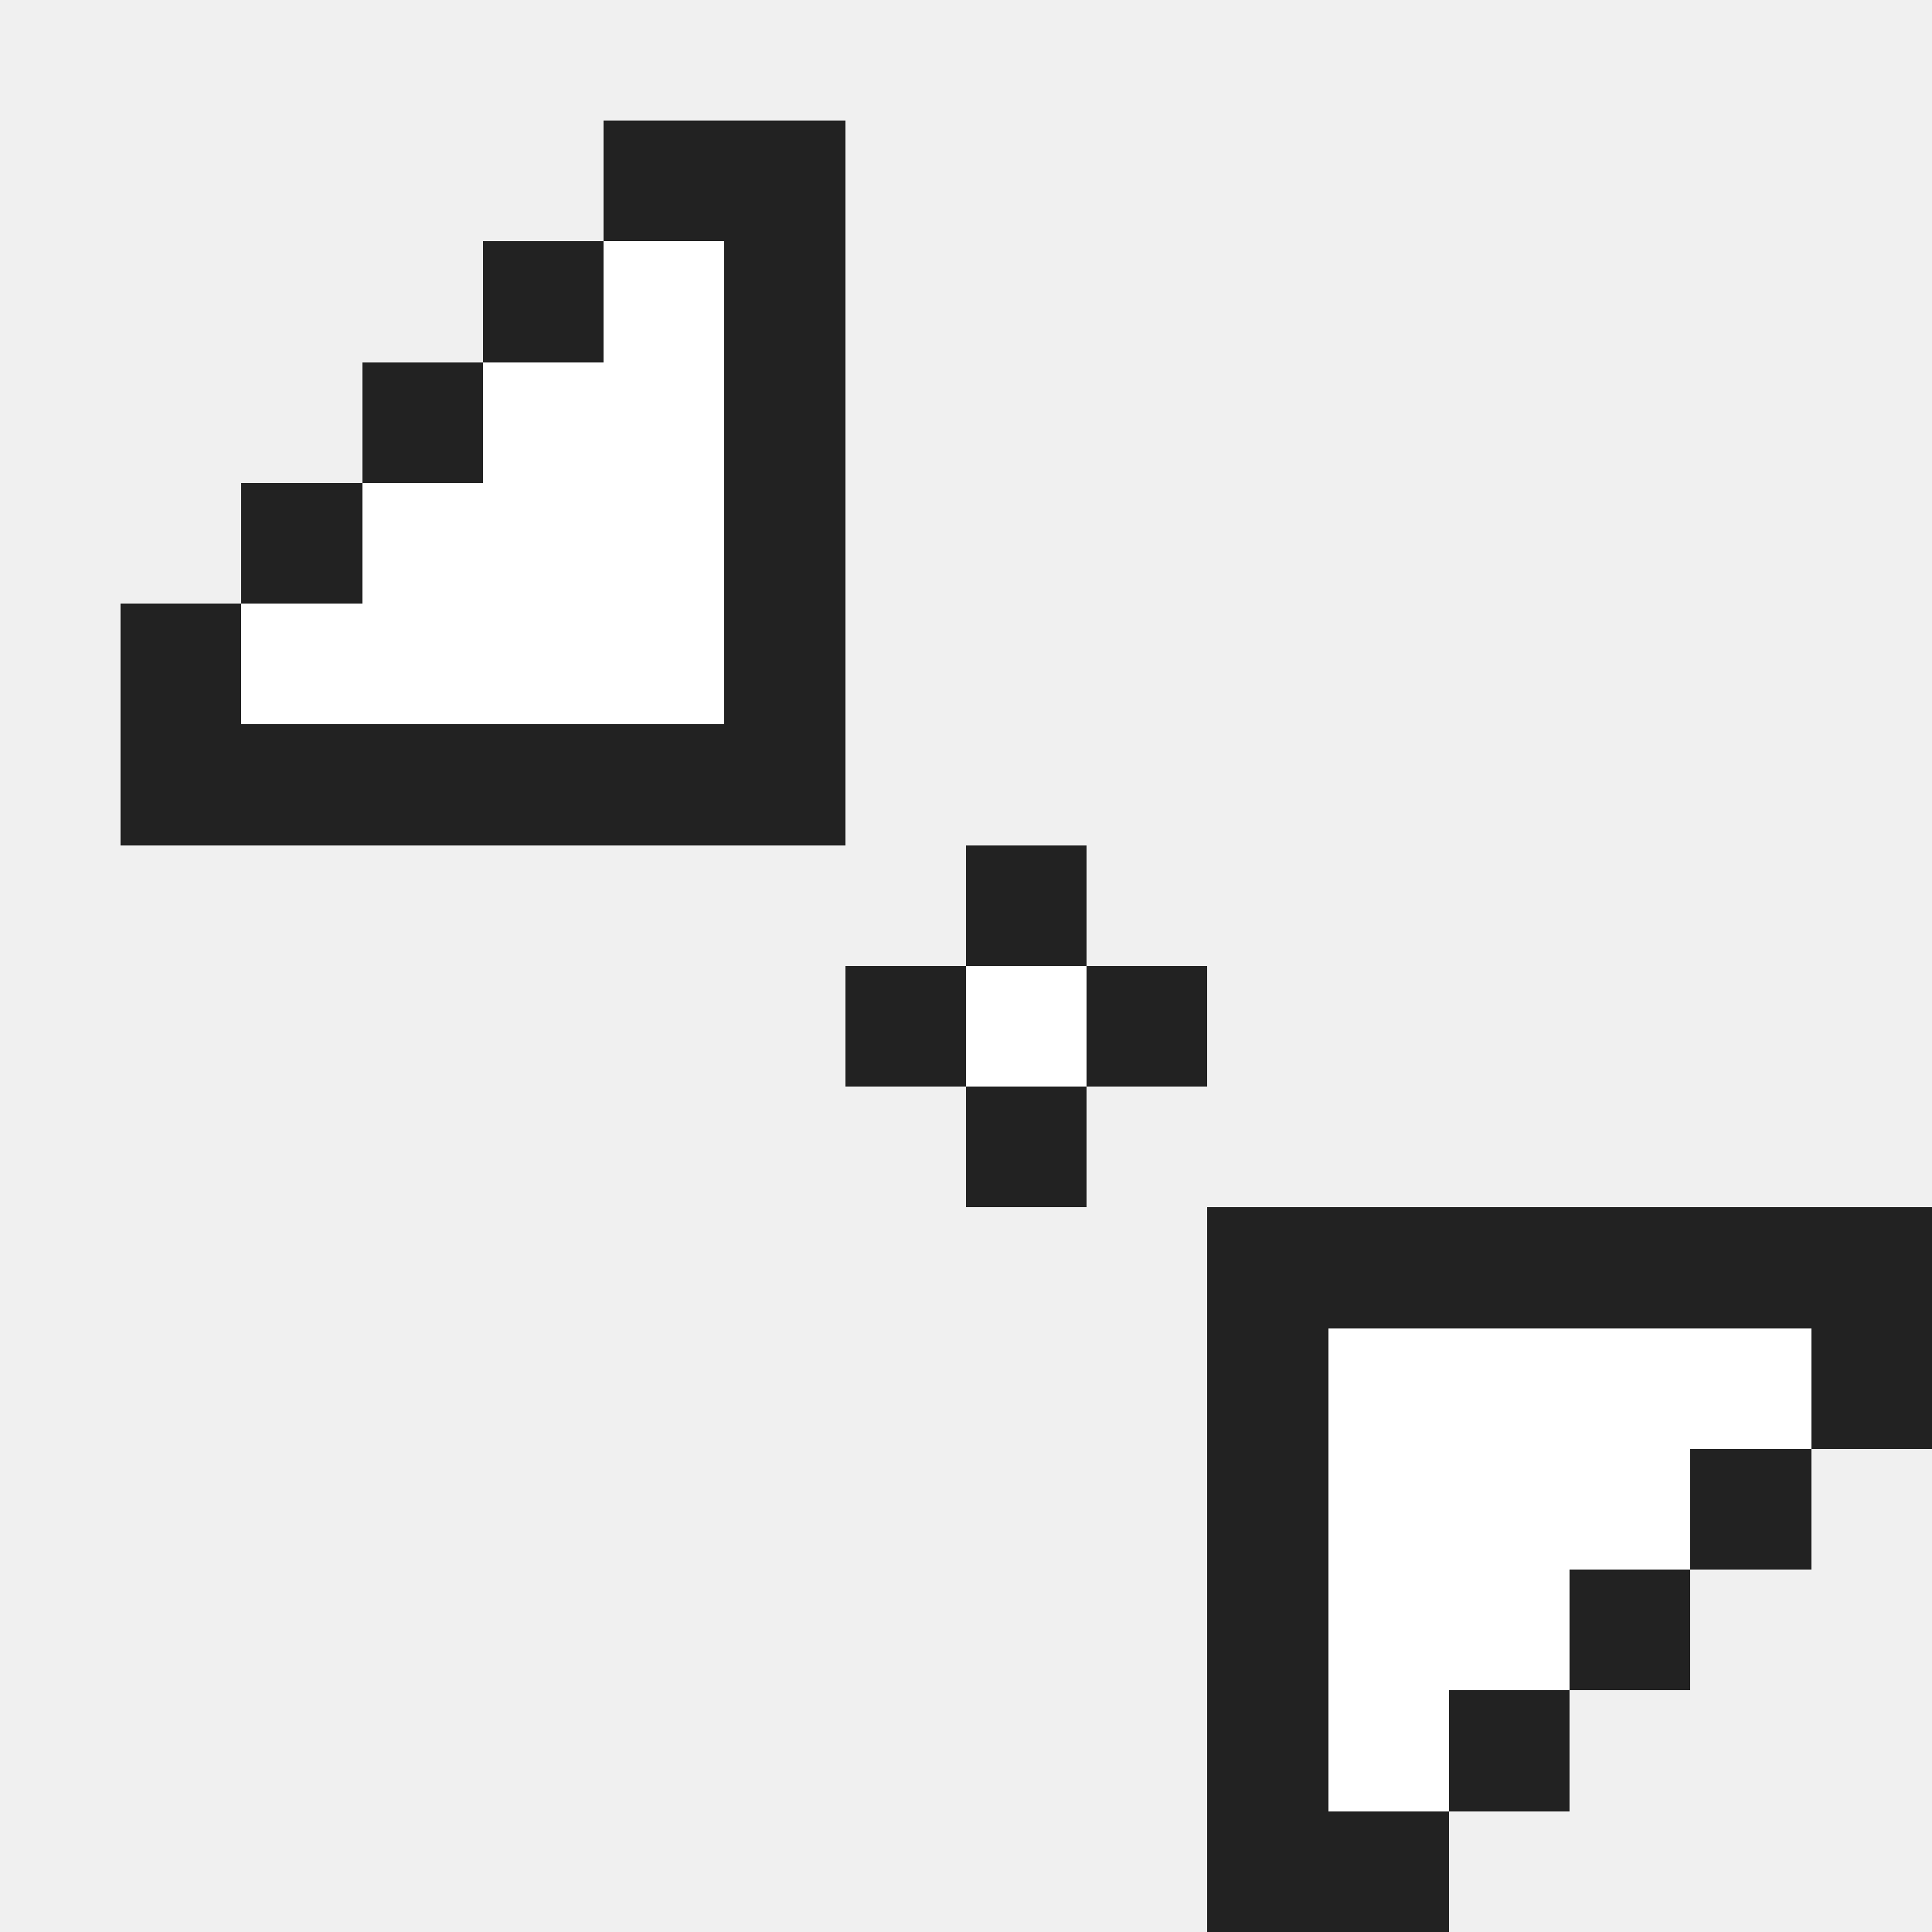
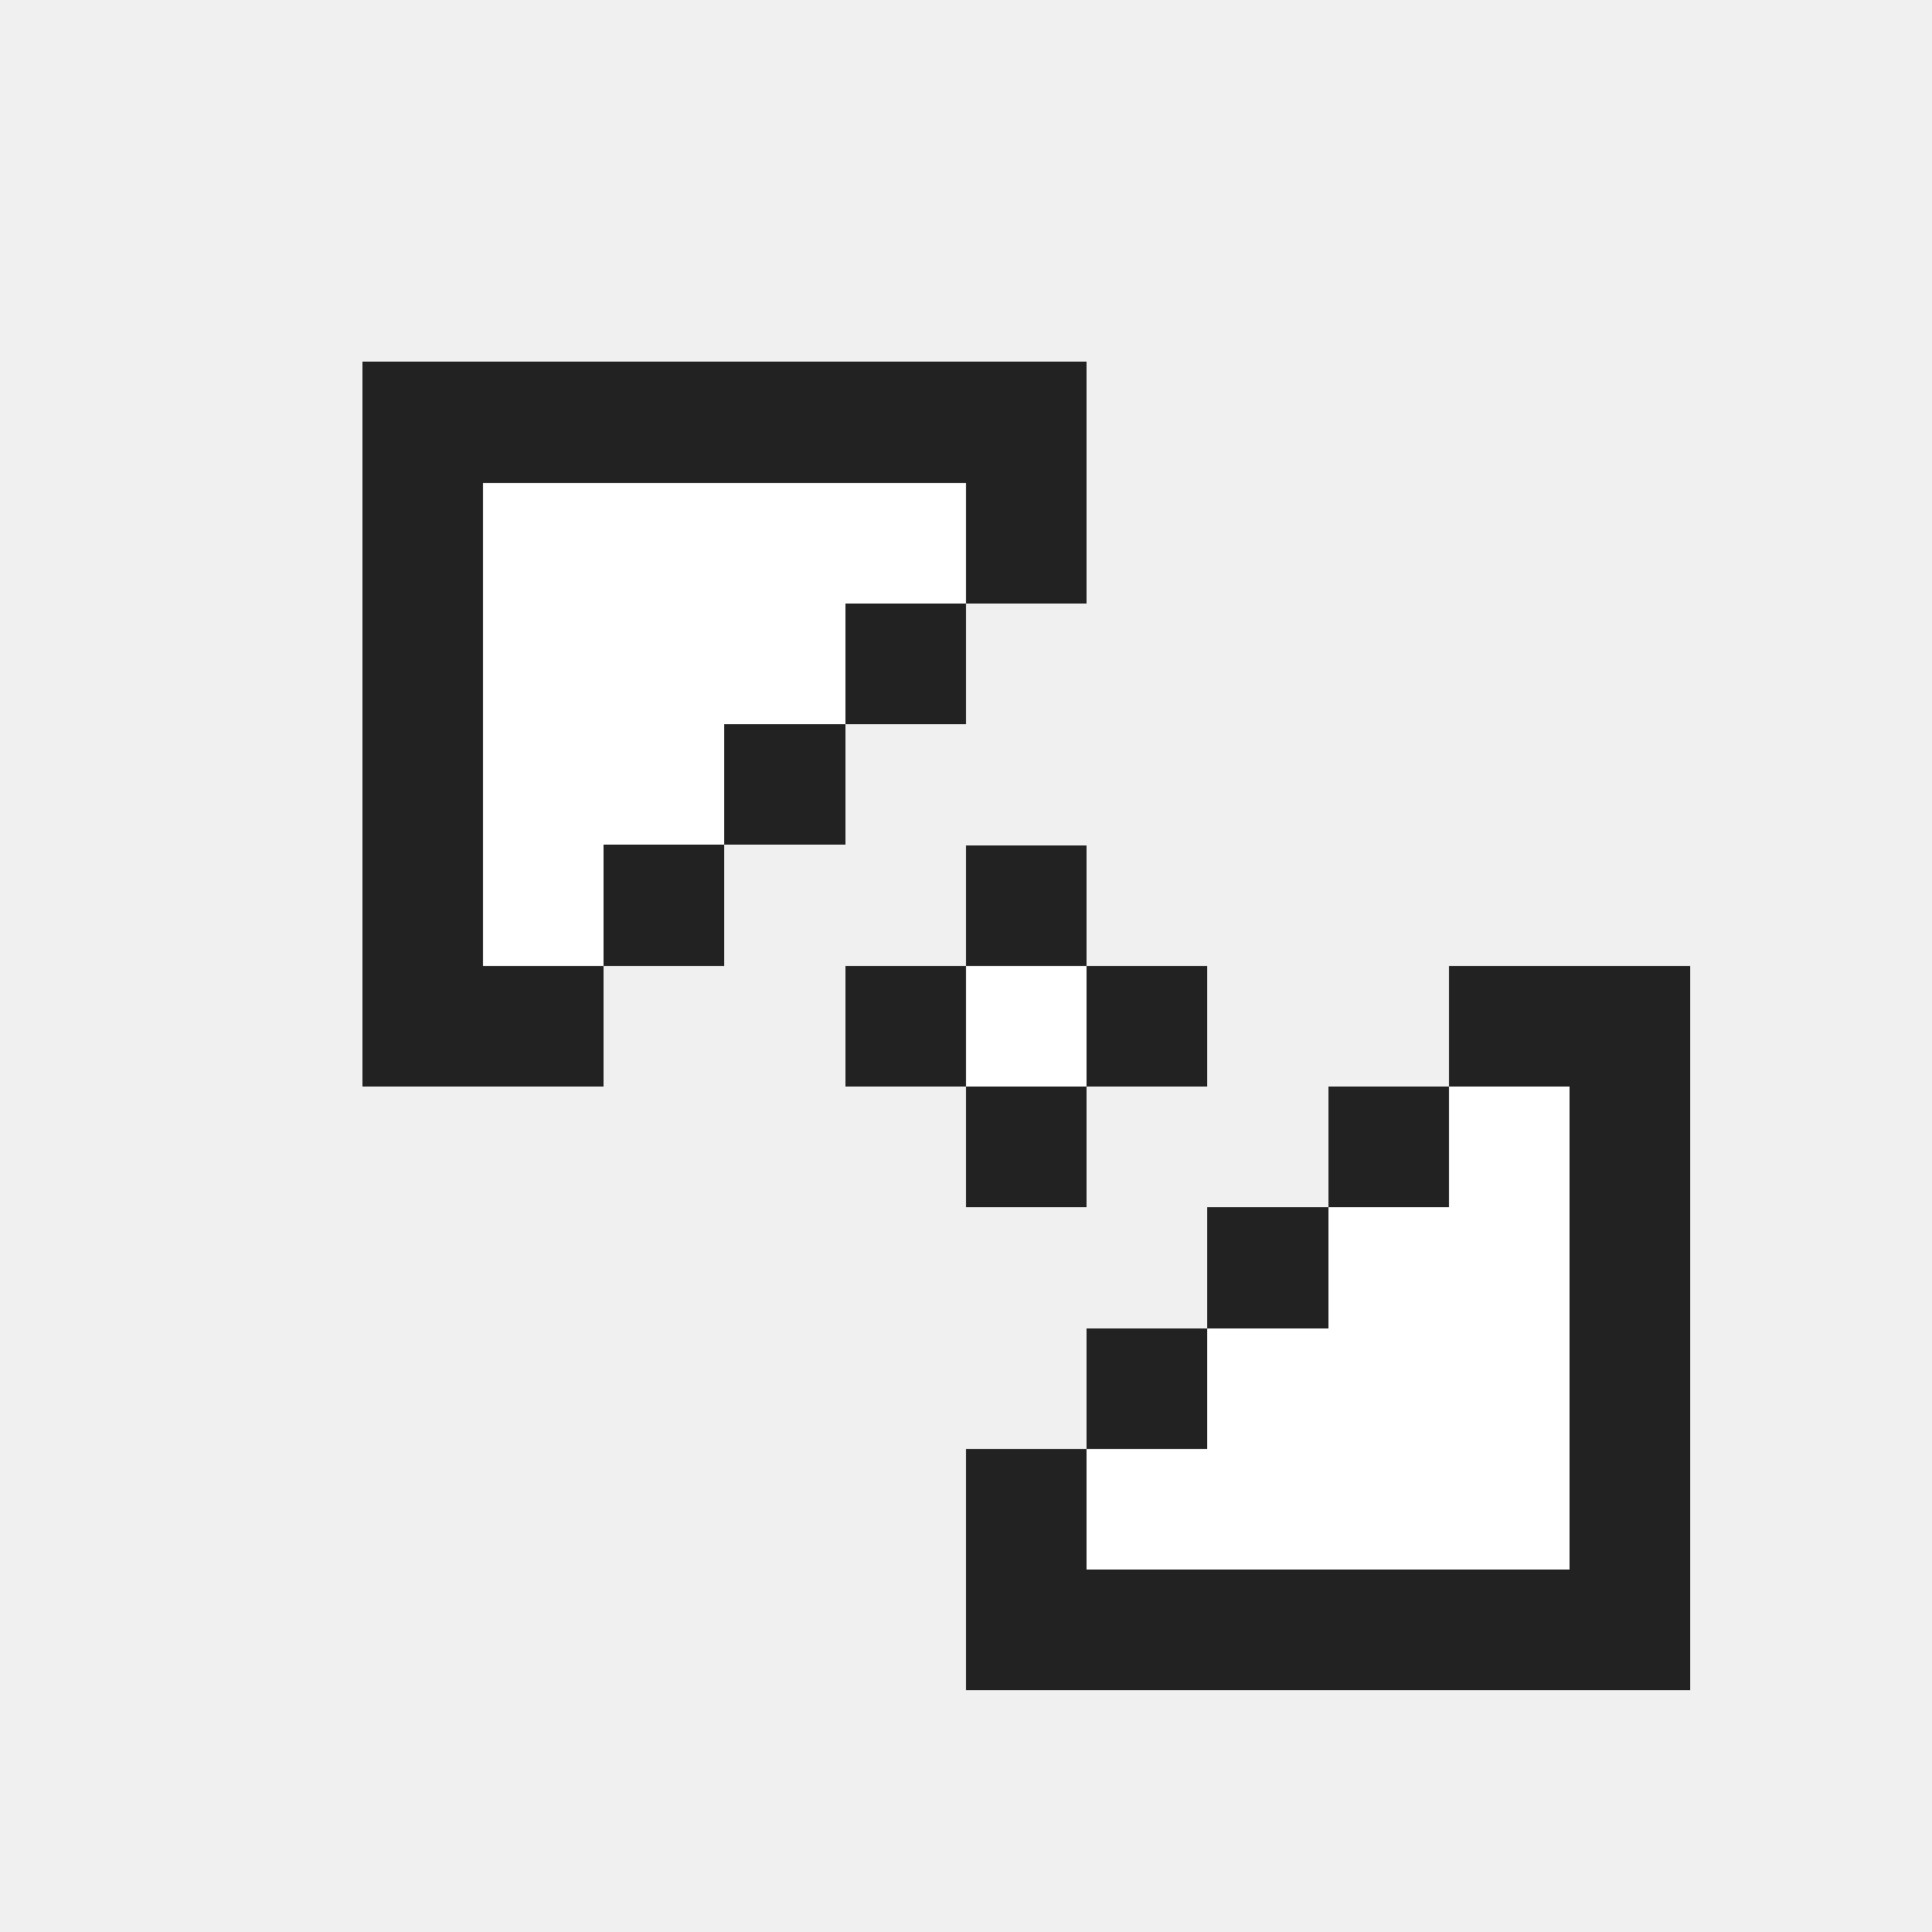
- <svg xmlns="http://www.w3.org/2000/svg" id="size_fdiag" width="16" height="16" viewBox="0 0 16 16" preserveAspectRatio="xMidYMid meet" rendering="crispEdges">
-   <rect id="6-2" x="5" y="1" width="1" height="1" shape-rendering="crispEdges" style="fill:#222222;opacity:255;" />
-   <rect id="7-2" x="6" y="1" width="1" height="1" shape-rendering="crispEdges" style="fill:#222222;opacity:255;" />
-   <rect id="5-3" x="4" y="2" width="1" height="1" shape-rendering="crispEdges" style="fill:#222222;opacity:255;" />
-   <rect id="6-3" x="5" y="2" width="1" height="1" shape-rendering="crispEdges" style="fill:#ffffff;opacity:255;" />
-   <rect id="7-3" x="6" y="2" width="1" height="1" shape-rendering="crispEdges" style="fill:#222222;opacity:255;" />
-   <rect id="4-4" x="3" y="3" width="1" height="1" shape-rendering="crispEdges" style="fill:#222222;opacity:255;" />
-   <rect id="5-4" x="4" y="3" width="1" height="1" shape-rendering="crispEdges" style="fill:#ffffff;opacity:255;" />
-   <rect id="6-4" x="5" y="3" width="1" height="1" shape-rendering="crispEdges" style="fill:#ffffff;opacity:255;" />
-   <rect id="7-4" x="6" y="3" width="1" height="1" shape-rendering="crispEdges" style="fill:#222222;opacity:255;" />
-   <rect id="3-5" x="2" y="4" width="1" height="1" shape-rendering="crispEdges" style="fill:#222222;opacity:255;" />
-   <rect id="4-5" x="3" y="4" width="1" height="1" shape-rendering="crispEdges" style="fill:#ffffff;opacity:255;" />
-   <rect id="5-5" x="4" y="4" width="1" height="1" shape-rendering="crispEdges" style="fill:#ffffff;opacity:255;" />
-   <rect id="6-5" x="5" y="4" width="1" height="1" shape-rendering="crispEdges" style="fill:#ffffff;opacity:255;" />
-   <rect id="7-5" x="6" y="4" width="1" height="1" shape-rendering="crispEdges" style="fill:#222222;opacity:255;" />
-   <rect id="2-6" x="1" y="5" width="1" height="1" shape-rendering="crispEdges" style="fill:#222222;opacity:255;" />
-   <rect id="3-6" x="2" y="5" width="1" height="1" shape-rendering="crispEdges" style="fill:#ffffff;opacity:255;" />
-   <rect id="4-6" x="3" y="5" width="1" height="1" shape-rendering="crispEdges" style="fill:#ffffff;opacity:255;" />
-   <rect id="5-6" x="4" y="5" width="1" height="1" shape-rendering="crispEdges" style="fill:#ffffff;opacity:255;" />
-   <rect id="6-6" x="5" y="5" width="1" height="1" shape-rendering="crispEdges" style="fill:#ffffff;opacity:255;" />
-   <rect id="7-6" x="6" y="5" width="1" height="1" shape-rendering="crispEdges" style="fill:#222222;opacity:255;" />
-   <rect id="2-7" x="1" y="6" width="1" height="1" shape-rendering="crispEdges" style="fill:#222222;opacity:255;" />
-   <rect id="3-7" x="2" y="6" width="1" height="1" shape-rendering="crispEdges" style="fill:#222222;opacity:255;" />
-   <rect id="4-7" x="3" y="6" width="1" height="1" shape-rendering="crispEdges" style="fill:#222222;opacity:255;" />
-   <rect id="5-7" x="4" y="6" width="1" height="1" shape-rendering="crispEdges" style="fill:#222222;opacity:255;" />
-   <rect id="6-7" x="5" y="6" width="1" height="1" shape-rendering="crispEdges" style="fill:#222222;opacity:255;" />
-   <rect id="7-7" x="6" y="6" width="1" height="1" shape-rendering="crispEdges" style="fill:#222222;opacity:255;" />
+ <svg xmlns="http://www.w3.org/2000/svg" id="size_fdiag" width="16" height="16" viewBox="0 0 16 16" preserveAspectRatio="xMidYMid meet" rendering="crispEdges" version="1.1">
+   <defs id="defs1" />
+   <rect id="6-2" x="-5" y="-8.998" width="1" height="1" shape-rendering="crispEdges" style="opacity:1;fill:#222222" transform="scale(-1)" />
+   <rect id="7-2" x="-4" y="-8.998" width="1" height="1" shape-rendering="crispEdges" style="opacity:1;fill:#222222" transform="scale(-1)" />
+   <rect id="5-3" x="-6" y="-7.998" width="1" height="1" shape-rendering="crispEdges" style="opacity:1;fill:#222222" transform="scale(-1)" />
+   <rect id="6-3" x="-5" y="-7.998" width="1" height="1" shape-rendering="crispEdges" style="opacity:1;fill:#ffffff" transform="scale(-1)" />
+   <rect id="7-3" x="-4" y="-7.998" width="1" height="1" shape-rendering="crispEdges" style="opacity:1;fill:#222222" transform="scale(-1)" />
+   <rect id="4-4" x="-7" y="-6.998" width="1" height="1" shape-rendering="crispEdges" style="opacity:1;fill:#222222" transform="scale(-1)" />
+   <rect id="5-4" x="-6" y="-6.998" width="1" height="1" shape-rendering="crispEdges" style="opacity:1;fill:#ffffff" transform="scale(-1)" />
+   <rect id="6-4" x="-5" y="-6.998" width="1" height="1" shape-rendering="crispEdges" style="opacity:1;fill:#ffffff" transform="scale(-1)" />
+   <rect id="7-4" x="-4" y="-6.998" width="1" height="1" shape-rendering="crispEdges" style="opacity:1;fill:#222222" transform="scale(-1)" />
+   <rect id="3-5" x="-8" y="-5.998" width="1" height="1" shape-rendering="crispEdges" style="opacity:1;fill:#222222" transform="scale(-1)" />
+   <rect id="4-5" x="-7" y="-5.998" width="1" height="1" shape-rendering="crispEdges" style="opacity:1;fill:#ffffff" transform="scale(-1)" />
+   <rect id="5-5" x="-6" y="-5.998" width="1" height="1" shape-rendering="crispEdges" style="opacity:1;fill:#ffffff" transform="scale(-1)" />
+   <rect id="6-5" x="-5" y="-5.998" width="1" height="1" shape-rendering="crispEdges" style="opacity:1;fill:#ffffff" transform="scale(-1)" />
+   <rect id="7-5" x="-4" y="-5.998" width="1" height="1" shape-rendering="crispEdges" style="opacity:1;fill:#222222" transform="scale(-1)" />
+   <rect id="2-6" x="-9" y="-4.998" width="1" height="1" shape-rendering="crispEdges" style="opacity:1;fill:#222222" transform="scale(-1)" />
+   <rect id="3-6" x="-8" y="-4.998" width="1" height="1" shape-rendering="crispEdges" style="opacity:1;fill:#ffffff" transform="scale(-1)" />
+   <rect id="4-6" x="-7" y="-4.998" width="1" height="1" shape-rendering="crispEdges" style="opacity:1;fill:#ffffff" transform="scale(-1)" />
+   <rect id="5-6" x="-6" y="-4.998" width="1" height="1" shape-rendering="crispEdges" style="opacity:1;fill:#ffffff" transform="scale(-1)" />
+   <rect id="6-6" x="-5" y="-4.998" width="1" height="1" shape-rendering="crispEdges" style="opacity:1;fill:#ffffff" transform="scale(-1)" />
+   <rect id="7-6" x="-4" y="-4.998" width="1" height="1" shape-rendering="crispEdges" style="opacity:1;fill:#222222" transform="scale(-1)" />
+   <rect id="2-7" x="-9" y="-3.998" width="1" height="1" shape-rendering="crispEdges" style="opacity:1;fill:#222222" transform="scale(-1)" />
+   <rect id="3-7" x="-8" y="-3.998" width="1" height="1" shape-rendering="crispEdges" style="opacity:1;fill:#222222" transform="scale(-1)" />
+   <rect id="4-7" x="-7" y="-3.998" width="1" height="1" shape-rendering="crispEdges" style="opacity:1;fill:#222222" transform="scale(-1)" />
+   <rect id="5-7" x="-6" y="-3.998" width="1" height="1" shape-rendering="crispEdges" style="opacity:1;fill:#222222" transform="scale(-1)" />
+   <rect id="6-7" x="-5" y="-3.998" width="1" height="1" shape-rendering="crispEdges" style="opacity:1;fill:#222222" transform="scale(-1)" />
+   <rect id="7-7" x="-4" y="-3.998" width="1" height="1" shape-rendering="crispEdges" style="opacity:1;fill:#222222" transform="scale(-1)" />
  <rect id="9-8" x="8" y="7" width="1" height="1" shape-rendering="crispEdges" style="fill:#222222;opacity:255;" />
  <rect id="8-9" x="7" y="8" width="1" height="1" shape-rendering="crispEdges" style="fill:#222222;opacity:255;" />
  <rect id="9-9" x="8" y="8" width="1" height="1" shape-rendering="crispEdges" style="fill:#ffffff;opacity:255;" />
  <rect id="10-9" x="9" y="8" width="1" height="1" shape-rendering="crispEdges" style="fill:#222222;opacity:255;" />
  <rect id="9-10" x="8" y="9" width="1" height="1" shape-rendering="crispEdges" style="fill:#222222;opacity:255;" />
-   <rect id="11-11" x="10" y="10" width="1" height="1" shape-rendering="crispEdges" style="fill:#222222;opacity:255;" />
-   <rect id="12-11" x="11" y="10" width="1" height="1" shape-rendering="crispEdges" style="fill:#222222;opacity:255;" />
-   <rect id="13-11" x="12" y="10" width="1" height="1" shape-rendering="crispEdges" style="fill:#222222;opacity:255;" />
-   <rect id="14-11" x="13" y="10" width="1" height="1" shape-rendering="crispEdges" style="fill:#222222;opacity:255;" />
-   <rect id="15-11" x="14" y="10" width="1" height="1" shape-rendering="crispEdges" style="fill:#222222;opacity:255;" />
-   <rect id="16-11" x="15" y="10" width="1" height="1" shape-rendering="crispEdges" style="fill:#222222;opacity:255;" />
-   <rect id="11-12" x="10" y="11" width="1" height="1" shape-rendering="crispEdges" style="fill:#222222;opacity:255;" />
-   <rect id="12-12" x="11" y="11" width="1" height="1" shape-rendering="crispEdges" style="fill:#ffffff;opacity:255;" />
-   <rect id="13-12" x="12" y="11" width="1" height="1" shape-rendering="crispEdges" style="fill:#ffffff;opacity:255;" />
-   <rect id="14-12" x="13" y="11" width="1" height="1" shape-rendering="crispEdges" style="fill:#ffffff;opacity:255;" />
-   <rect id="15-12" x="14" y="11" width="1" height="1" shape-rendering="crispEdges" style="fill:#ffffff;opacity:255;" />
-   <rect id="16-12" x="15" y="11" width="1" height="1" shape-rendering="crispEdges" style="fill:#222222;opacity:255;" />
-   <rect id="11-13" x="10" y="12" width="1" height="1" shape-rendering="crispEdges" style="fill:#222222;opacity:255;" />
-   <rect id="12-13" x="11" y="12" width="1" height="1" shape-rendering="crispEdges" style="fill:#ffffff;opacity:255;" />
-   <rect id="13-13" x="12" y="12" width="1" height="1" shape-rendering="crispEdges" style="fill:#ffffff;opacity:255;" />
-   <rect id="14-13" x="13" y="12" width="1" height="1" shape-rendering="crispEdges" style="fill:#ffffff;opacity:255;" />
-   <rect id="15-13" x="14" y="12" width="1" height="1" shape-rendering="crispEdges" style="fill:#222222;opacity:255;" />
-   <rect id="11-14" x="10" y="13" width="1" height="1" shape-rendering="crispEdges" style="fill:#222222;opacity:255;" />
-   <rect id="12-14" x="11" y="13" width="1" height="1" shape-rendering="crispEdges" style="fill:#ffffff;opacity:255;" />
-   <rect id="13-14" x="12" y="13" width="1" height="1" shape-rendering="crispEdges" style="fill:#ffffff;opacity:255;" />
-   <rect id="14-14" x="13" y="13" width="1" height="1" shape-rendering="crispEdges" style="fill:#222222;opacity:255;" />
-   <rect id="11-15" x="10" y="14" width="1" height="1" shape-rendering="crispEdges" style="fill:#222222;opacity:255;" />
-   <rect id="12-15" x="11" y="14" width="1" height="1" shape-rendering="crispEdges" style="fill:#ffffff;opacity:255;" />
-   <rect id="13-15" x="12" y="14" width="1" height="1" shape-rendering="crispEdges" style="fill:#222222;opacity:255;" />
-   <rect id="11-16" x="10" y="15" width="1" height="1" shape-rendering="crispEdges" style="fill:#222222;opacity:255;" />
-   <rect id="12-16" x="11" y="15" width="1" height="1" shape-rendering="crispEdges" style="fill:#222222;opacity:255;" />
+   <rect id="11-11" x="-14" y="-14" width="1" height="1" shape-rendering="crispEdges" style="opacity:1;fill:#222222" transform="scale(-1)" />
+   <rect id="12-11" x="-13" y="-14" width="1" height="1" shape-rendering="crispEdges" style="opacity:1;fill:#222222" transform="scale(-1)" />
+   <rect id="13-11" x="-12" y="-14" width="1" height="1" shape-rendering="crispEdges" style="opacity:1;fill:#222222" transform="scale(-1)" />
+   <rect id="14-11" x="-11" y="-14" width="1" height="1" shape-rendering="crispEdges" style="opacity:1;fill:#222222" transform="scale(-1)" />
+   <rect id="15-11" x="-10" y="-14" width="1" height="1" shape-rendering="crispEdges" style="opacity:1;fill:#222222" transform="scale(-1)" />
+   <rect id="16-11" x="-9" y="-14" width="1" height="1" shape-rendering="crispEdges" style="opacity:1;fill:#222222" transform="scale(-1)" />
+   <rect id="11-12" x="-14" y="-13" width="1" height="1" shape-rendering="crispEdges" style="opacity:1;fill:#222222" transform="scale(-1)" />
+   <rect id="12-12" x="-13" y="-13" width="1" height="1" shape-rendering="crispEdges" style="opacity:1;fill:#ffffff" transform="scale(-1)" />
+   <rect id="13-12" x="-12" y="-13" width="1" height="1" shape-rendering="crispEdges" style="opacity:1;fill:#ffffff" transform="scale(-1)" />
+   <rect id="14-12" x="-11" y="-13" width="1" height="1" shape-rendering="crispEdges" style="opacity:1;fill:#ffffff" transform="scale(-1)" />
+   <rect id="15-12" x="-10" y="-13" width="1" height="1" shape-rendering="crispEdges" style="opacity:1;fill:#ffffff" transform="scale(-1)" />
+   <rect id="16-12" x="-9" y="-13" width="1" height="1" shape-rendering="crispEdges" style="opacity:1;fill:#222222" transform="scale(-1)" />
+   <rect id="11-13" x="-14" y="-12" width="1" height="1" shape-rendering="crispEdges" style="opacity:1;fill:#222222" transform="scale(-1)" />
+   <rect id="12-13" x="-13" y="-12" width="1" height="1" shape-rendering="crispEdges" style="opacity:1;fill:#ffffff" transform="scale(-1)" />
+   <rect id="13-13" x="-12" y="-12" width="1" height="1" shape-rendering="crispEdges" style="opacity:1;fill:#ffffff" transform="scale(-1)" />
+   <rect id="14-13" x="-11" y="-12" width="1" height="1" shape-rendering="crispEdges" style="opacity:1;fill:#ffffff" transform="scale(-1)" />
+   <rect id="15-13" x="-10" y="-12" width="1" height="1" shape-rendering="crispEdges" style="opacity:1;fill:#222222" transform="scale(-1)" />
+   <rect id="11-14" x="-14" y="-11" width="1" height="1" shape-rendering="crispEdges" style="opacity:1;fill:#222222" transform="scale(-1)" />
+   <rect id="12-14" x="-13" y="-11" width="1" height="1" shape-rendering="crispEdges" style="opacity:1;fill:#ffffff" transform="scale(-1)" />
+   <rect id="13-14" x="-12" y="-11" width="1" height="1" shape-rendering="crispEdges" style="opacity:1;fill:#ffffff" transform="scale(-1)" />
+   <rect id="14-14" x="-11" y="-11" width="1" height="1" shape-rendering="crispEdges" style="opacity:1;fill:#222222" transform="scale(-1)" />
+   <rect id="11-15" x="-14" y="-10" width="1" height="1" shape-rendering="crispEdges" style="opacity:1;fill:#222222" transform="scale(-1)" />
+   <rect id="12-15" x="-13" y="-10" width="1" height="1" shape-rendering="crispEdges" style="opacity:1;fill:#ffffff" transform="scale(-1)" />
+   <rect id="13-15" x="-12" y="-10" width="1" height="1" shape-rendering="crispEdges" style="opacity:1;fill:#222222" transform="scale(-1)" />
+   <rect id="11-16" x="-14" y="-9" width="1" height="1" shape-rendering="crispEdges" style="opacity:1;fill:#222222" transform="scale(-1)" />
+   <rect id="12-16" x="-13" y="-9" width="1" height="1" shape-rendering="crispEdges" style="opacity:1;fill:#222222" transform="scale(-1)" />
</svg>
